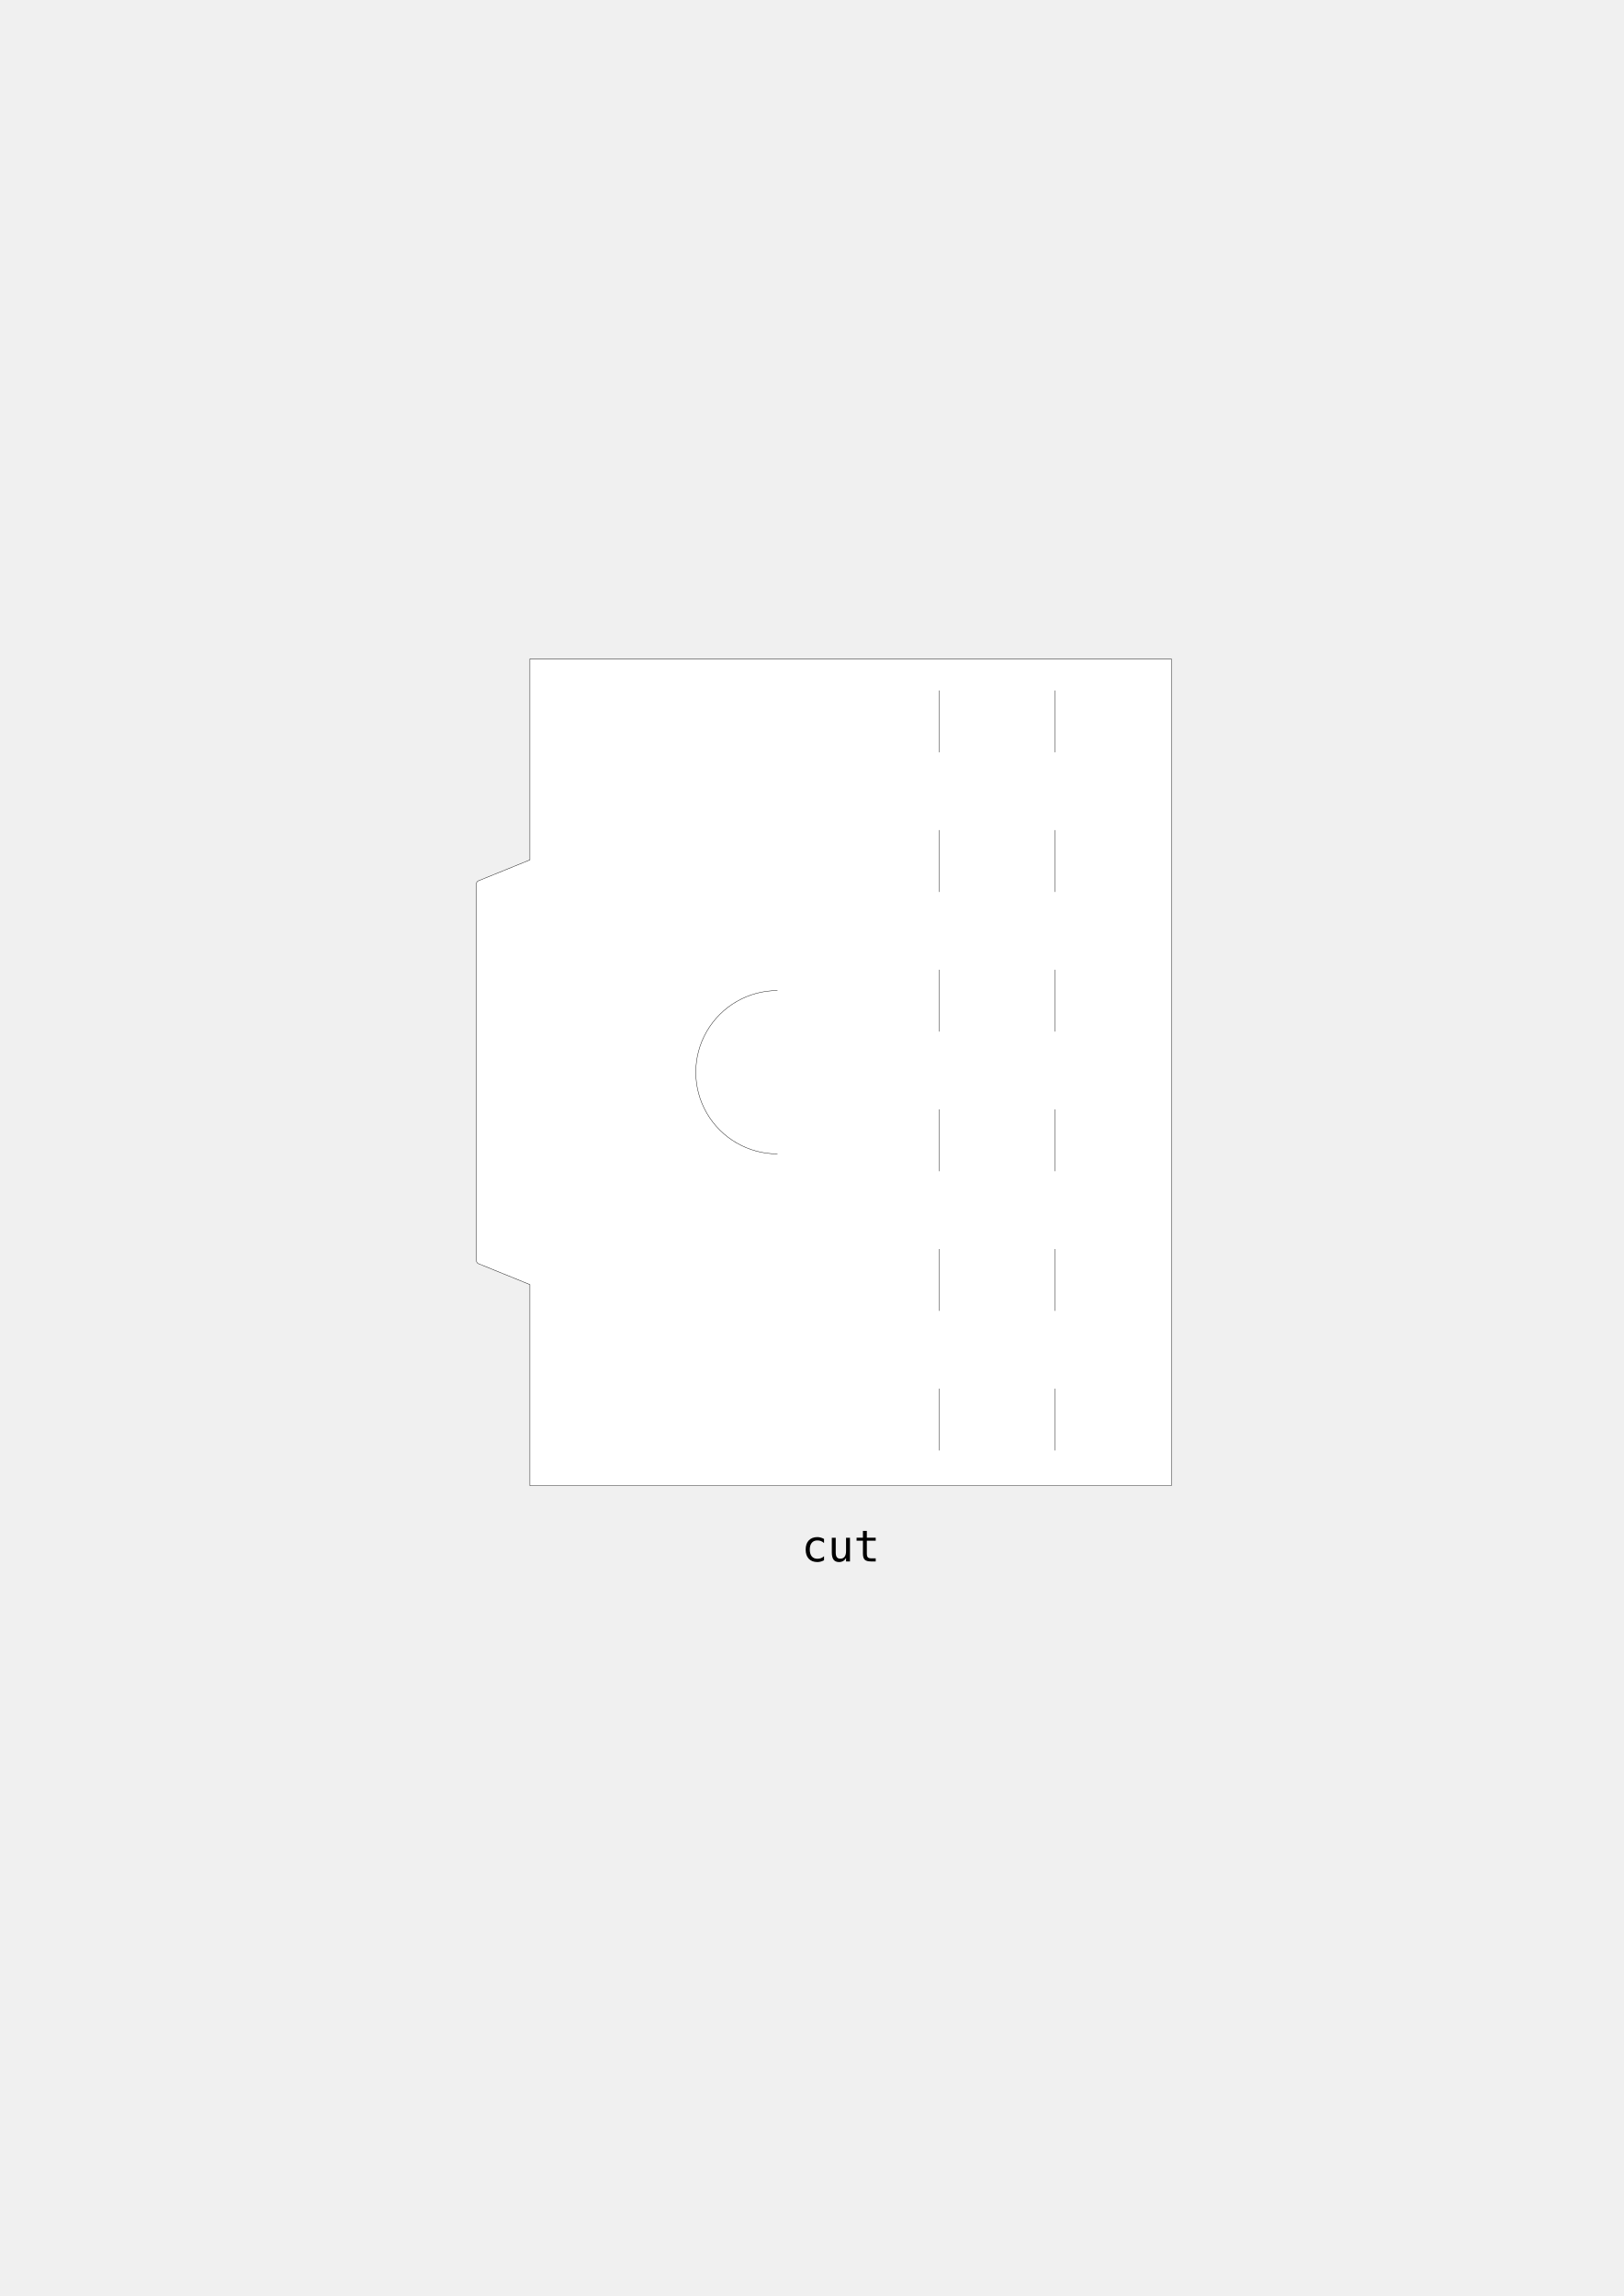
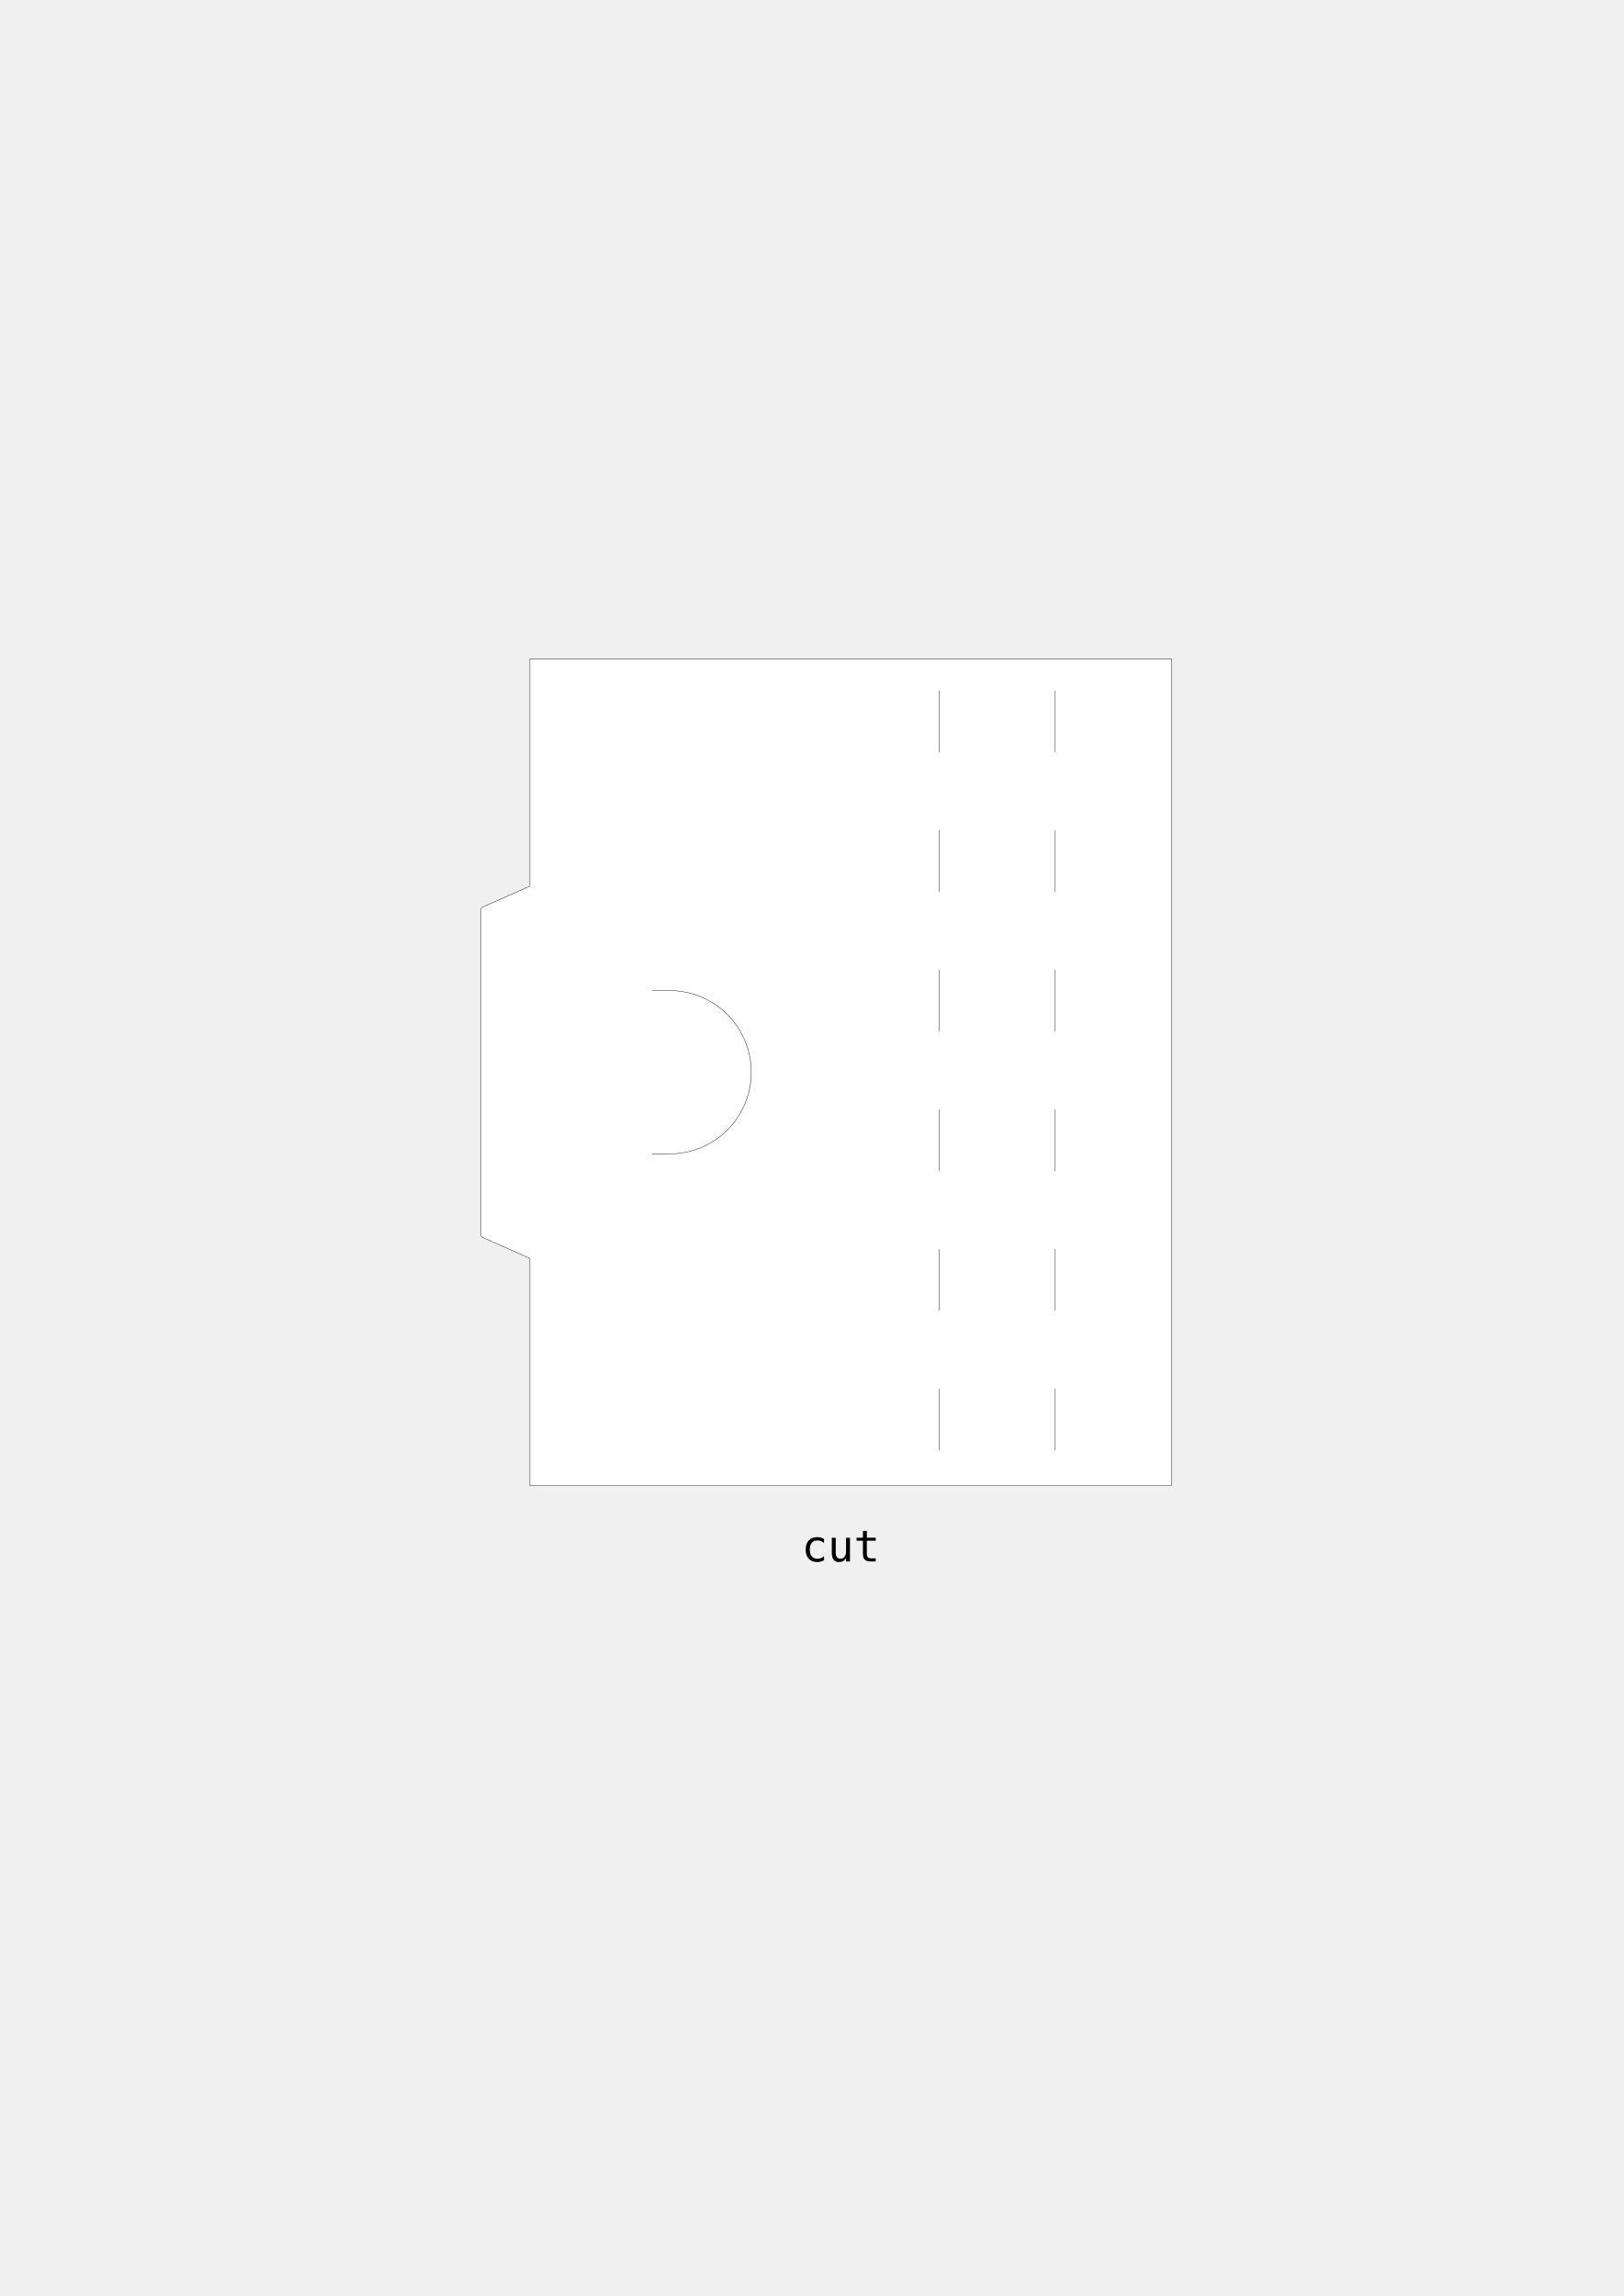
<svg xmlns="http://www.w3.org/2000/svg" width="210mm" height="297mm" viewBox="0 0 744.094 1052.362" id="svg6166" version="1.1">
  <defs id="defs6168">
    <filter style="color-interpolation-filters:sRGB;" id="filter4483">
      <feTurbulence type="fractalNoise" numOctaves="5" seed="227" baseFrequency="0.005 0.001" result="turbulence" id="feTurbulence4485" />
      <feDisplacementMap in="SourceGraphic" in2="turbulence" scale="4.9" yChannelSelector="G" xChannelSelector="R" id="feDisplacementMap4487" />
    </filter>
  </defs>
  <g id="layer1">
    <text id="text4248" y="715.679" x="367.322" style="font-style:normal;font-variant:normal;font-weight:normal;font-stretch:normal;font-size:19.898px;line-height:125%;font-family:Inconsolata;-inkscape-font-specification:Inconsolata;letter-spacing:0px;word-spacing:0px;fill:#000000;fill-opacity:1;stroke:none;stroke-width:1px;stroke-linecap:butt;stroke-linejoin:miter;stroke-opacity:1" xml:space="preserve">
      <tspan y="715.679" x="367.322" id="tspan4250">cut</tspan>
    </text>
-     <path style="fill:#ffffff;stroke:#000000;stroke-width:0.177;stroke-miterlimit:4;stroke-dasharray:none" d="m 242.849,301.969 0,92.16 -23.592,9.578 c -0.634,0.282 -0.973,0.693 -0.973,1.637 l 0,172.131 c 0,0.893 0.372,1.461 0.975,1.729 l 23.59,9.58 0,92.158 293.934,0 0,-378.973 -293.934,0 z" id="rect3501" />
+     <path style="fill:#ffffff;stroke:#000000;stroke-width:0.177;stroke-miterlimit:4;stroke-dasharray:none" d="m 242.849,301.969 0,104.16 -21.592,9.578 c -0.634,0.282 -0.973,0.693 -0.973,1.637 l 0,148.131 c 0,0.893 0.372,1.461 0.975,1.729 l 21.59,9.58 0,104.158 293.934,0 0,-378.973 z" id="rect3501" />
    <g id="g4323" transform="translate(8.192587,80.00003)">
      <path id="path4305" d="m 475.277,556.478 0,28.346" style="fill:none;fill-rule:evenodd;stroke:#000000;stroke-width:0.177;stroke-linecap:butt;stroke-linejoin:miter;stroke-miterlimit:4;stroke-dasharray:none;stroke-dashoffset:0;stroke-opacity:1" />
      <path style="fill:none;fill-rule:evenodd;stroke:#000000;stroke-width:0.177;stroke-linecap:butt;stroke-linejoin:miter;stroke-miterlimit:4;stroke-dasharray:none;stroke-dashoffset:0;stroke-opacity:1" d="m 475.277,236.478 0,28.346" id="path4313" />
      <path id="path4315" d="m 475.277,300.478 0,28.346" style="fill:none;fill-rule:evenodd;stroke:#000000;stroke-width:0.177;stroke-linecap:butt;stroke-linejoin:miter;stroke-miterlimit:4;stroke-dasharray:none;stroke-dashoffset:0;stroke-opacity:1" />
      <path style="fill:none;fill-rule:evenodd;stroke:#000000;stroke-width:0.177;stroke-linecap:butt;stroke-linejoin:miter;stroke-miterlimit:4;stroke-dasharray:none;stroke-dashoffset:0;stroke-opacity:1" d="m 475.277,364.478 0,28.346" id="path4317" />
      <path id="path4319" d="m 475.277,428.478 0,28.346" style="fill:none;fill-rule:evenodd;stroke:#000000;stroke-width:0.177;stroke-linecap:butt;stroke-linejoin:miter;stroke-miterlimit:4;stroke-dasharray:none;stroke-dashoffset:0;stroke-opacity:1" />
      <path style="fill:none;fill-rule:evenodd;stroke:#000000;stroke-width:0.177;stroke-linecap:butt;stroke-linejoin:miter;stroke-miterlimit:4;stroke-dasharray:none;stroke-dashoffset:0;stroke-opacity:1" d="m 475.277,492.478 0,28.346" id="path4321" />
    </g>
    <g transform="translate(-44.95702,80.00003)" id="g4331">
      <path style="fill:none;fill-rule:evenodd;stroke:#000000;stroke-width:0.177;stroke-linecap:butt;stroke-linejoin:miter;stroke-miterlimit:4;stroke-dasharray:none;stroke-dashoffset:0;stroke-opacity:1" d="m 475.277,556.478 0,28.346" id="path4333" />
      <path id="path4335" d="m 475.277,236.478 0,28.346" style="fill:none;fill-rule:evenodd;stroke:#000000;stroke-width:0.177;stroke-linecap:butt;stroke-linejoin:miter;stroke-miterlimit:4;stroke-dasharray:none;stroke-dashoffset:0;stroke-opacity:1" />
      <path style="fill:none;fill-rule:evenodd;stroke:#000000;stroke-width:0.177;stroke-linecap:butt;stroke-linejoin:miter;stroke-miterlimit:4;stroke-dasharray:none;stroke-dashoffset:0;stroke-opacity:1" d="m 475.277,300.478 0,28.346" id="path4337" />
      <path id="path4339" d="m 475.277,364.478 0,28.346" style="fill:none;fill-rule:evenodd;stroke:#000000;stroke-width:0.177;stroke-linecap:butt;stroke-linejoin:miter;stroke-miterlimit:4;stroke-dasharray:none;stroke-dashoffset:0;stroke-opacity:1" />
      <path style="fill:none;fill-rule:evenodd;stroke:#000000;stroke-width:0.177;stroke-linecap:butt;stroke-linejoin:miter;stroke-miterlimit:4;stroke-dasharray:none;stroke-dashoffset:0;stroke-opacity:1" d="m 475.277,428.478 0,28.346" id="path4341" />
      <path id="path4343" d="m 475.277,492.478 0,28.346" style="fill:none;fill-rule:evenodd;stroke:#000000;stroke-width:0.177;stroke-linecap:butt;stroke-linejoin:miter;stroke-miterlimit:4;stroke-dasharray:none;stroke-dashoffset:0;stroke-opacity:1" />
    </g>
-     <path style="opacity:1;fill:none;fill-opacity:1;stroke:#000000;stroke-width:0.177;stroke-miterlimit:4;stroke-dasharray:none;stroke-dashoffset:0;stroke-opacity:1" d="m 356.299,528.888 c -13.373,0 -25.731,-7.135 -32.418,-18.716 -6.687,-11.582 -6.687,-25.851 0,-37.433 6.687,-11.582 19.044,-18.716 32.418,-18.716" id="path5315" />
+     <path style="opacity:1;fill:none;fill-opacity:1;stroke:#000000;stroke-width:0.177;stroke-miterlimit:4;stroke-dasharray:none;stroke-dashoffset:0;stroke-opacity:1" d="m 298.866,454.023 c 0.055,0 8.11,1.2e-4 8.165,3.6e-4 13.31,0.058 25.594,7.182 32.253,18.716 6.687,11.582 6.687,25.851 0,37.433 -6.648,11.515 -18.902,18.634 -32.186,18.716 -0.077,4.7e-4 -8.154,7.1e-4 -8.232,7.1e-4" id="path5315" />
  </g>
</svg>
